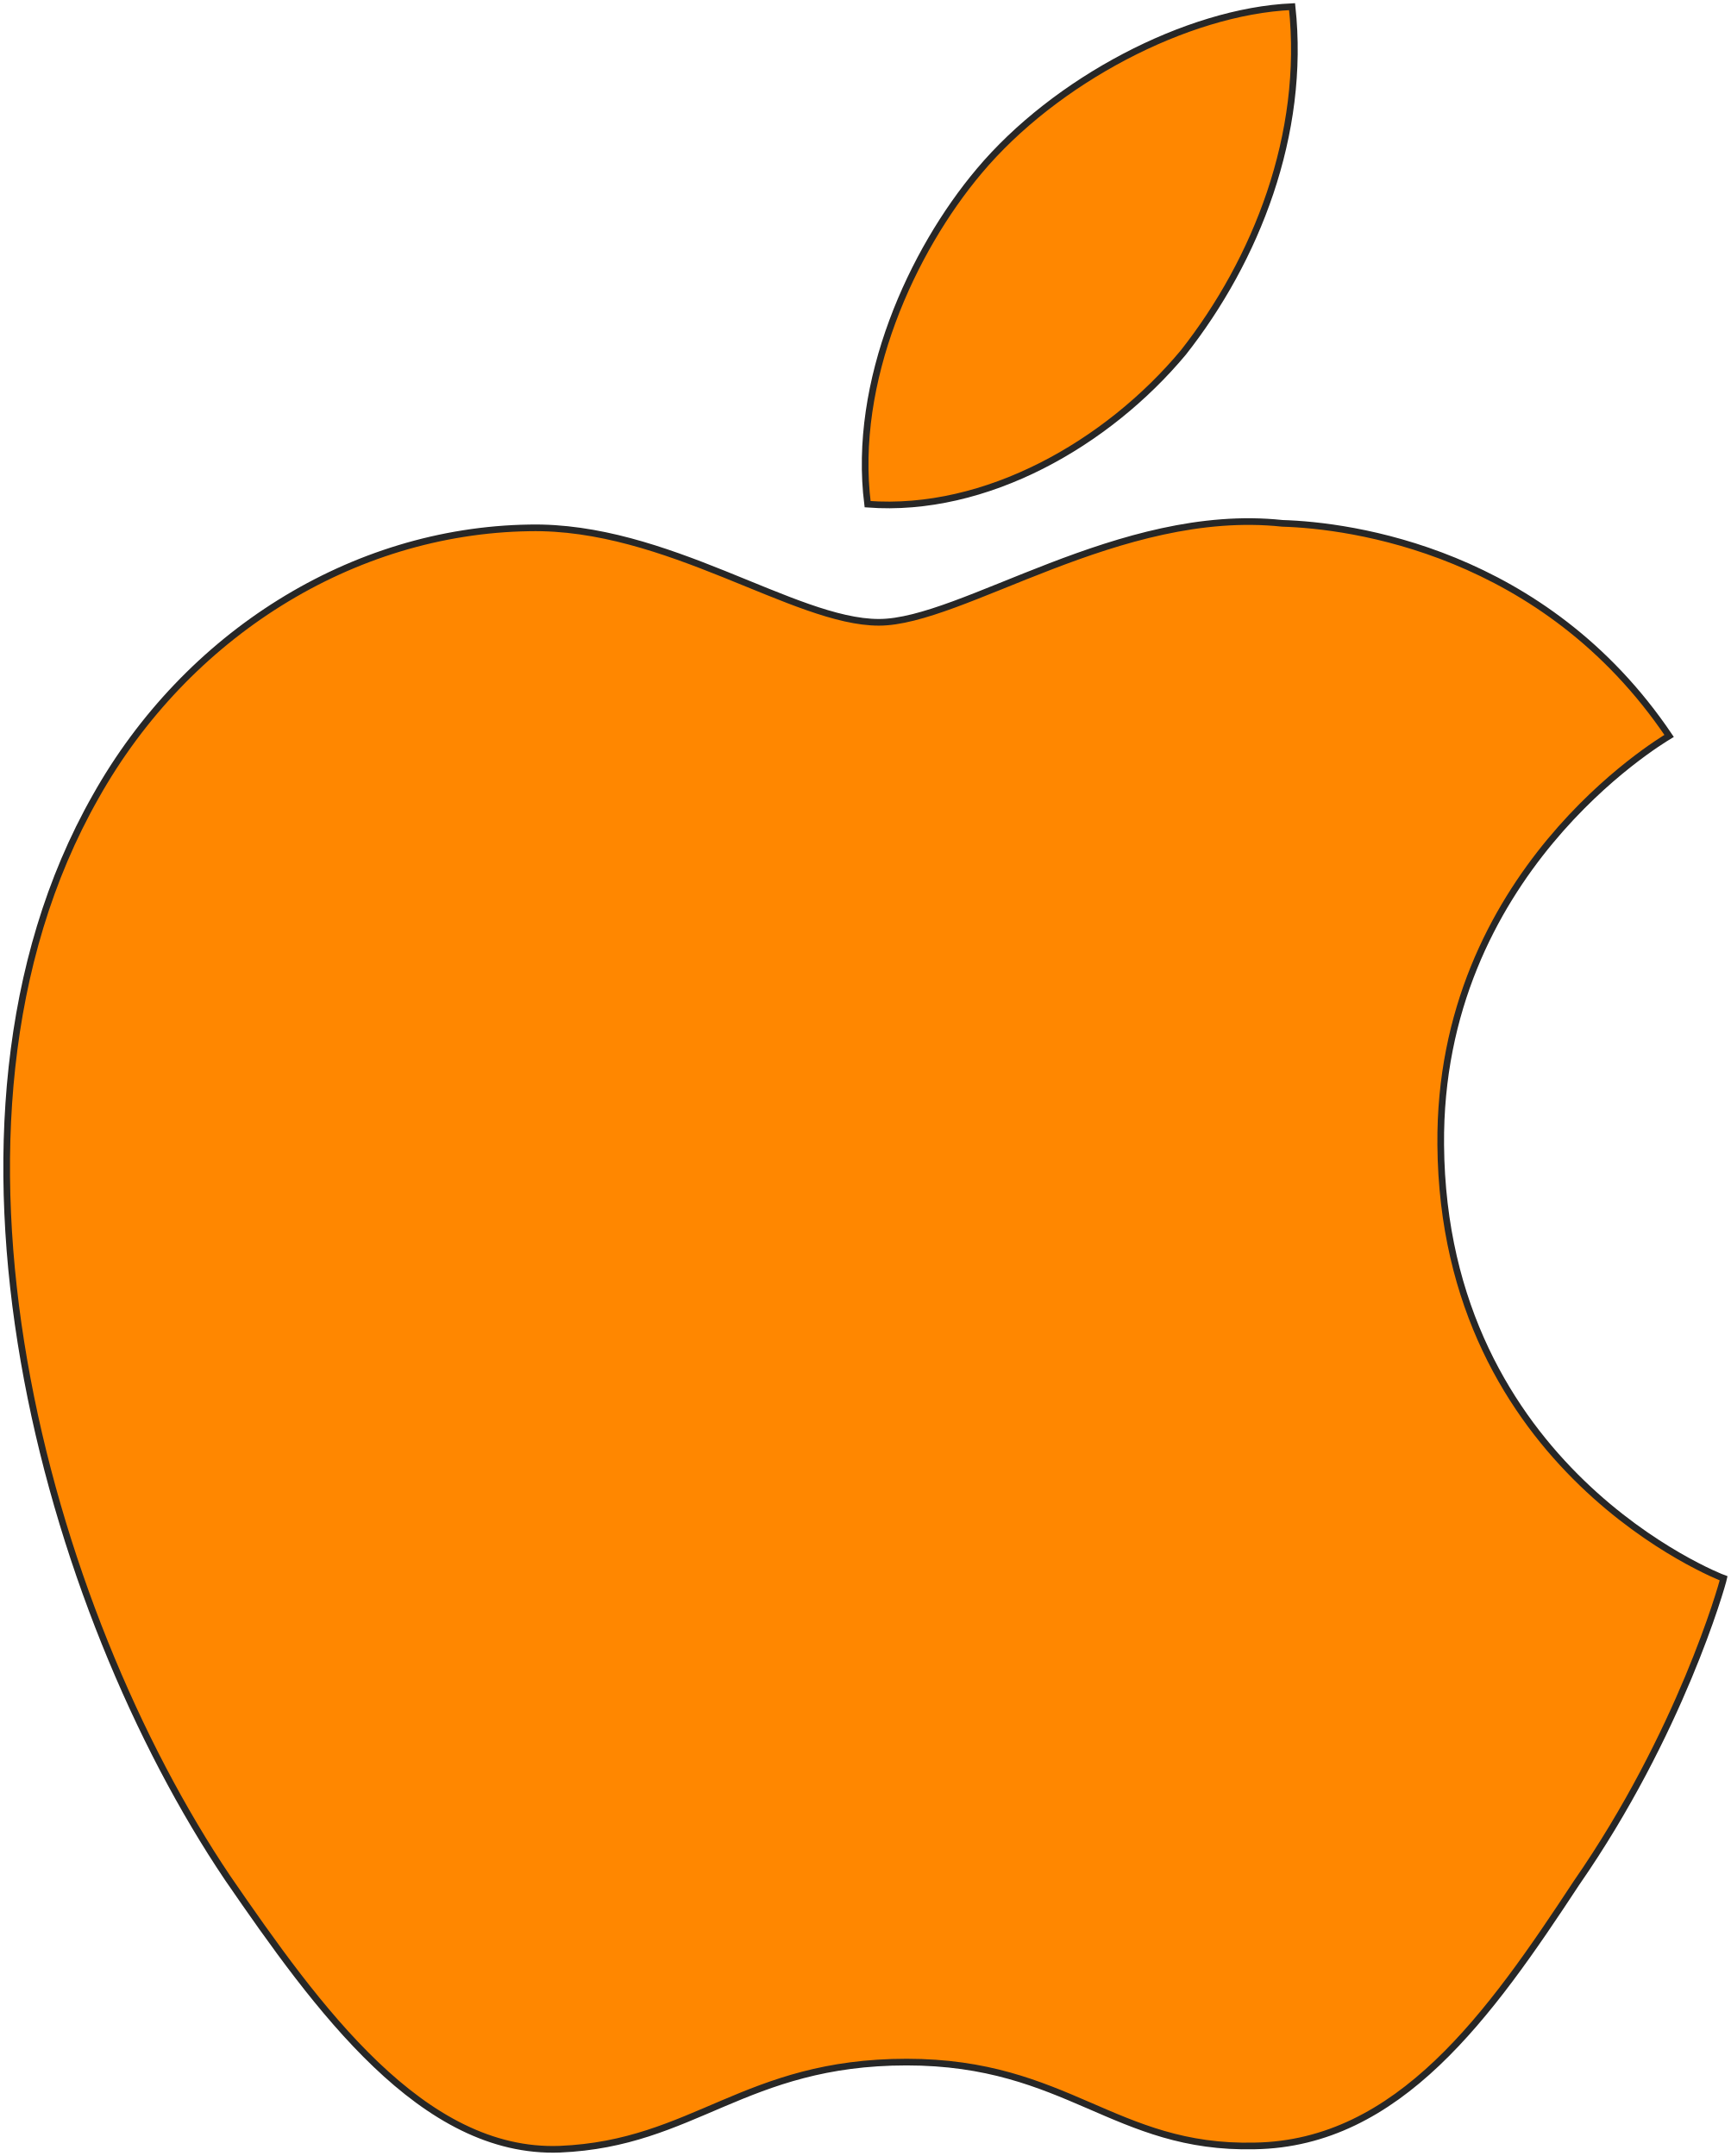
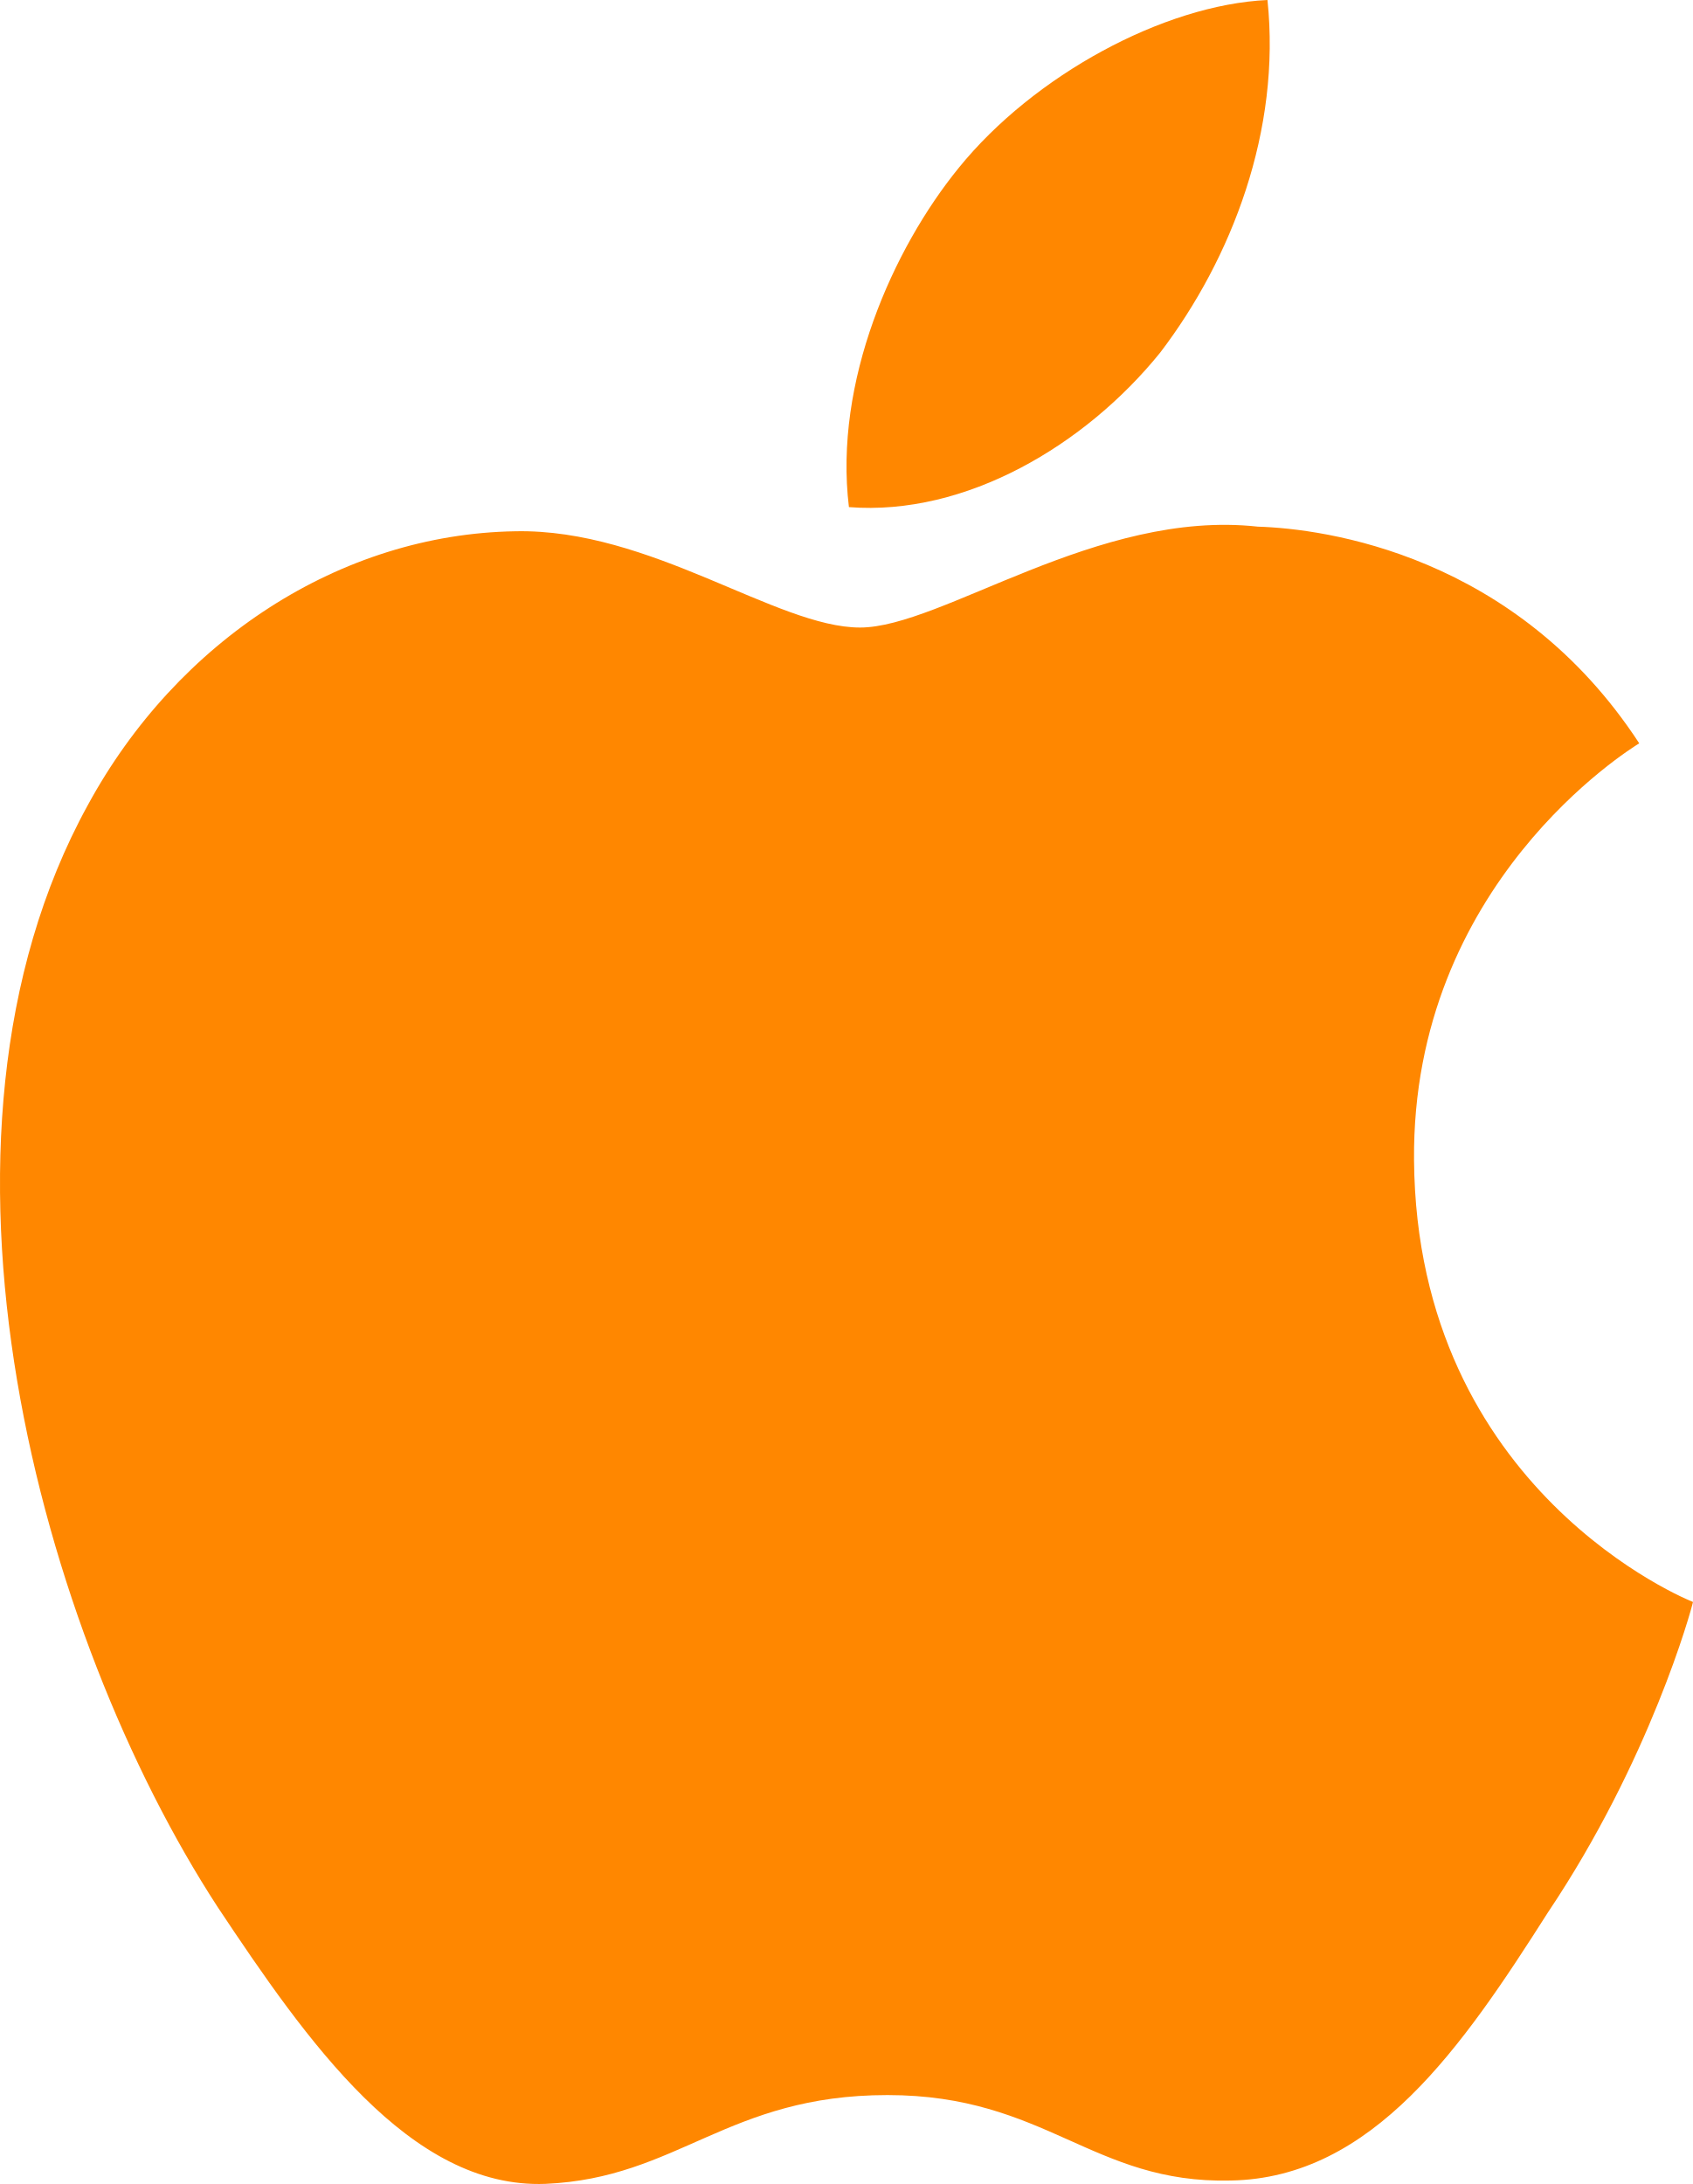
- <svg xmlns="http://www.w3.org/2000/svg" width="260px" height="324px" viewBox="0 0 260 324" version="1.1">
+ <svg xmlns="http://www.w3.org/2000/svg" width="100px" height="129px" viewBox="0 0 100 129" version="1.1">
  <defs />
  <g id="Page-1" stroke="none" stroke-width="1" fill="none" fill-rule="evenodd">
-     <g id="apple-store" transform="translate(1, 1)" fill="#FF8700" fill-rule="nonzero" stroke="#272727">
-       <path d="M215.489,171.058 C215.129,130.33 248.292,110.515 249.809,109.593 C231.027,81.754 201.915,77.95 191.686,77.647 C167.236,75.031 143.519,92.52 131.064,92.52 C118.36,92.52 99.181,77.899 78.51,78.329 C51.909,78.746 27.024,94.403 13.376,118.716 C-14.791,168.291 6.216,241.142 33.202,281.214 C46.701,300.839 62.475,322.751 83.121,321.98 C103.32,321.134 110.865,308.888 135.24,308.888 C159.392,308.888 166.477,321.98 187.534,321.487 C209.212,321.134 222.86,301.774 235.887,281.972 C251.487,259.478 257.751,237.326 258,236.189 C257.49,236.012 215.899,219.874 215.489,171.058 Z" id="Shape" />
-       <path d="M176.813,51.976 C187.748,38.082 195.23,19.181 193.153,0 C177.326,0.712 157.533,11.122 146.136,24.71 C136.051,36.684 127.043,56.31 129.37,74.767 C147.149,76.114 165.403,65.653 176.813,51.976 Z" id="Shape" />
+     <g id="apple-store" fill-rule="nonzero" fill="#FF8700">
+       <path d="M83.523,68.53 C83.383,52.213 96.237,44.275 96.825,43.905 C89.545,32.752 78.262,31.228 74.297,31.107 C64.82,30.059 55.627,37.066 50.8,37.066 C45.876,37.066 38.442,31.208 30.43,31.38 C20.12,31.547 10.474,37.82 5.184,47.56 C-5.733,67.421 2.409,96.607 12.869,112.66 C18.101,120.522 24.215,129.301 32.218,128.992 C40.047,128.653 42.971,123.747 52.419,123.747 C61.78,123.747 64.526,128.992 72.688,128.795 C81.09,128.653 86.38,120.897 91.429,112.964 C97.475,103.952 99.904,95.078 100,94.622 C99.802,94.551 83.682,88.086 83.523,68.53 Z" id="Shape" />
+       <path d="M68.532,20.823 C72.771,15.257 75.671,7.684 74.866,0 C68.731,0.285 61.059,4.456 56.642,9.9 C52.733,14.696 49.242,22.559 50.144,29.953 C57.034,30.493 64.11,26.302 68.532,20.823 Z" id="Shape" />
    </g>
  </g>
</svg>
